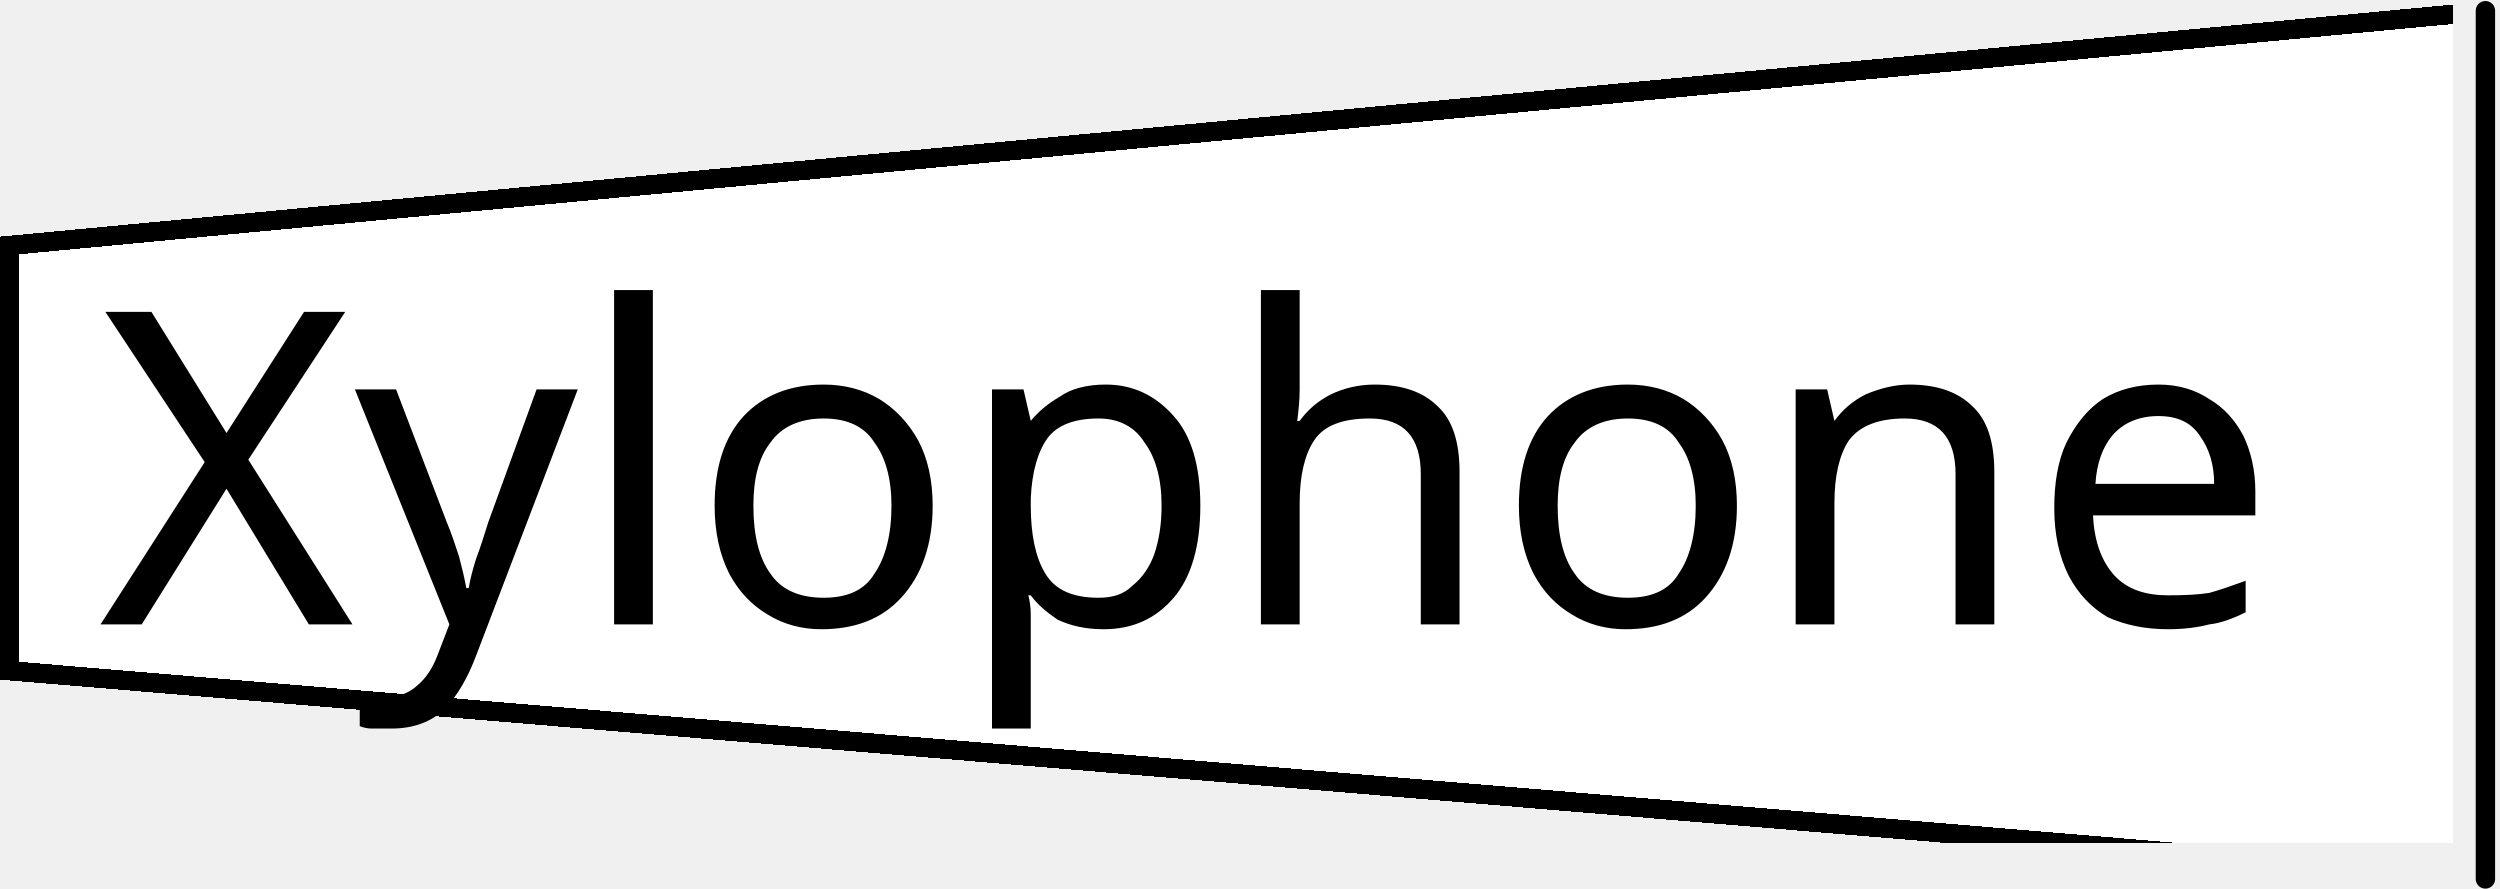
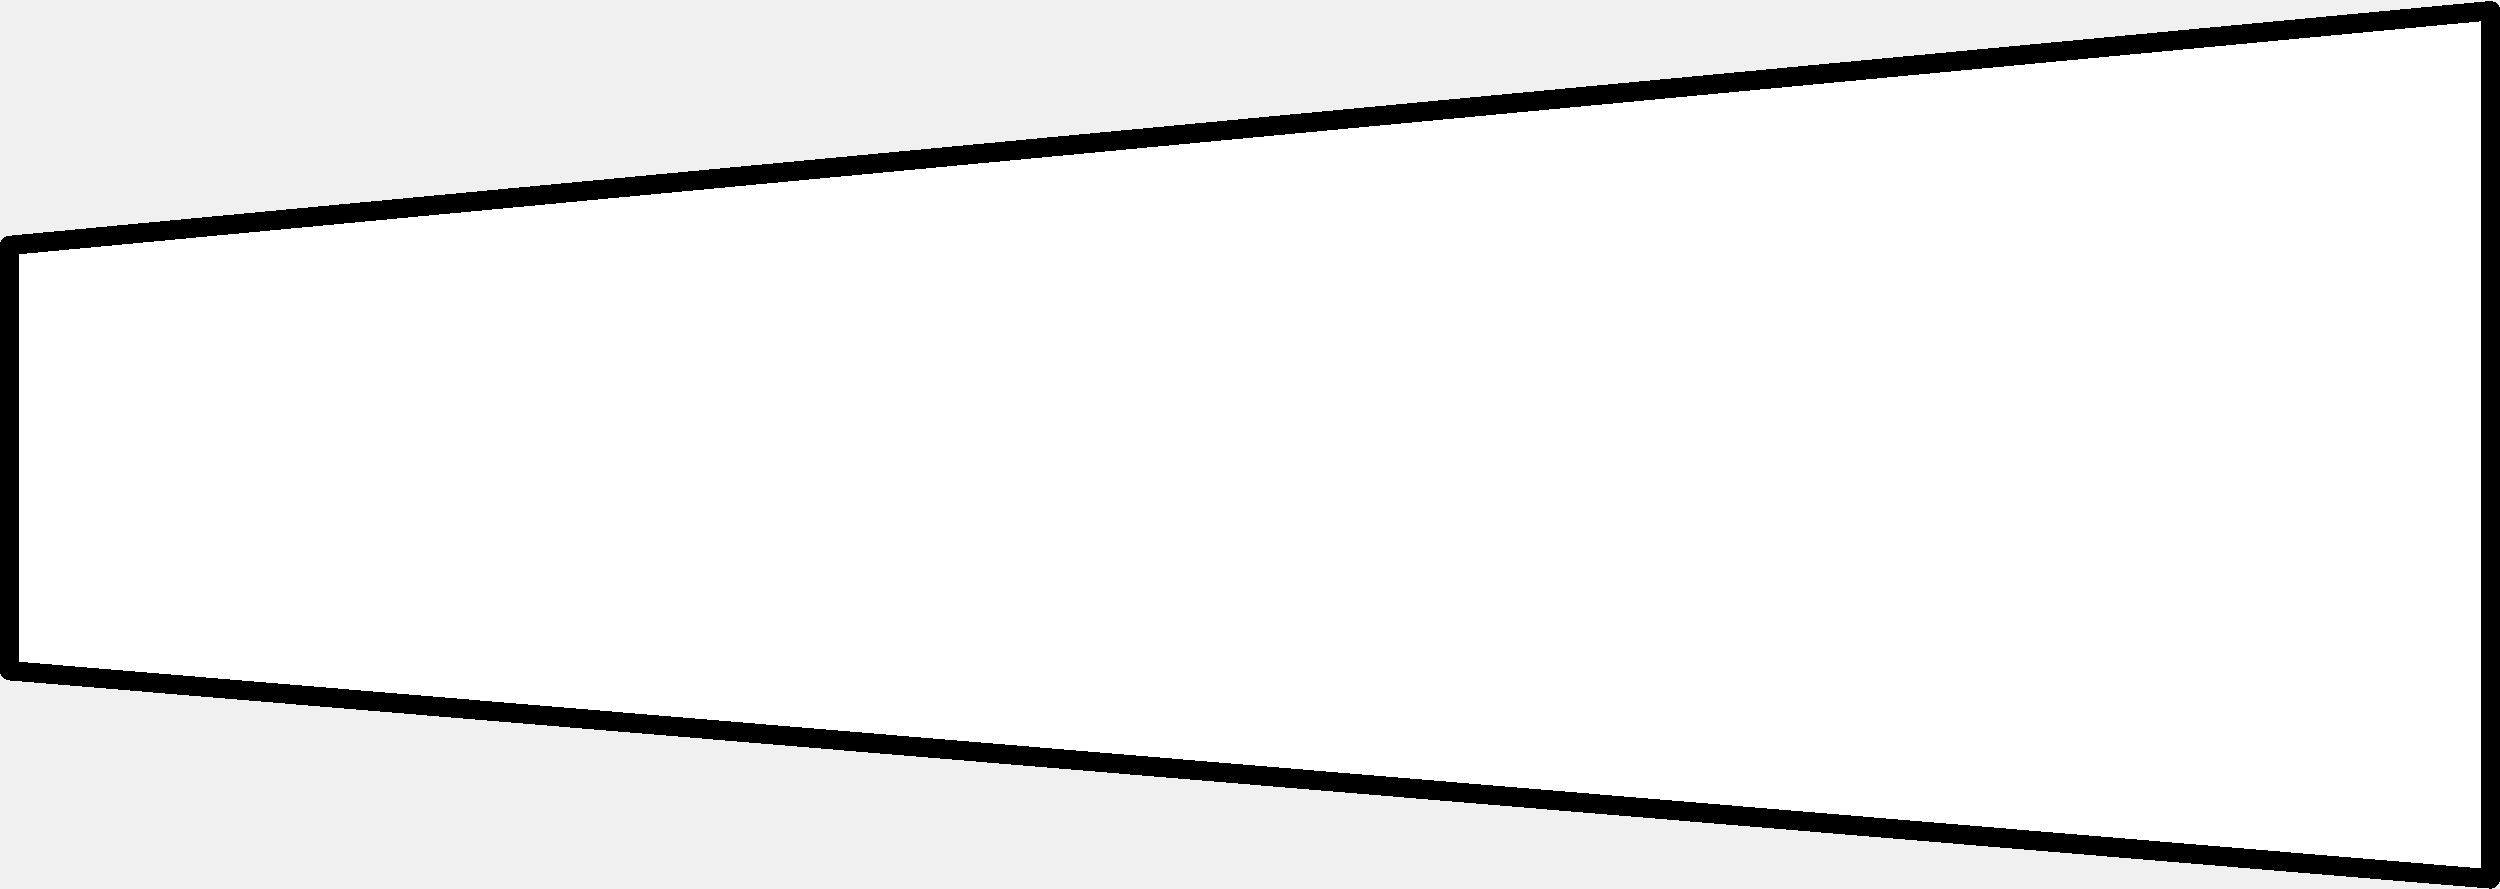
<svg xmlns="http://www.w3.org/2000/svg" width="16.125mm" height="5.731mm" viewBox="0 0 16.125 5.731" version="1.1" id="svg3">
-   <style id="style1">
- text { white-space: pre; }
- .sfont-3 { font-style:normal; font-weight:400; font-size:2.469px; font-family:游ゴシック; }
- </style>
-   <defs id="defs1" />
-   <g id="Group-3104" style="fill:#ffffff;fill-opacity:1;stroke:#000000;stroke-width:0.125;stroke-dasharray:none;stroke-opacity:1" transform="translate(-0.302083,-0.2958885)">
-     <defs id="defs2">
-       <symbol id="ObjectBody-0">
-         <path d="m 16.365,5.965 c 0,0 0,-5.6 0,-5.6 0,0 -16,1.514 -16,1.514 0,0 0,2.743 0,2.743 0,0 16,1.343 16,1.343" id="path1" />
-       </symbol>
-     </defs>
-     <use href="#ObjectBody-0" fill="#ffffffff" stroke="transparent" shape-rendering="crispEdges" id="use2" style="fill:#ffffff;fill-opacity:1;stroke:#000000;stroke-width:0.125;stroke-dasharray:none;stroke-opacity:1" />
-     <text class="sfont-3" fill="#000000ff" id="text2" style="fill:#ffffff;fill-opacity:1;stroke:#000000;stroke-width:0.125;stroke-dasharray:none;stroke-opacity:1">
-       <tspan x="4.957" y="3.868" id="tspan2" style="fill:#ffffff;fill-opacity:1;stroke:#000000;stroke-width:0.125;stroke-dasharray:none;stroke-opacity:1">Xyloph.</tspan>
-     </text>
-     <use href="#ObjectBody-0" fill="none" stroke="#000000ff" stroke-width="0.125" stroke-linecap="round" stroke-linejoin="round" shape-rendering="crispEdges" id="use3" style="fill:#ffffff;fill-opacity:1;stroke:#000000;stroke-width:0.125;stroke-dasharray:none;stroke-opacity:1" />
-     <path d="M 16.333 0.365 V 5.965" fill="none" stroke="#000000" stroke-width="0.125" stroke-linecap="round" stroke-linejoin="round" id="right-edge-repair" />
+   <g id="Group-xylophone-a" style="fill:#ffffff;fill-opacity:1;stroke:#000000;stroke-width:0.125;stroke-linecap:round;stroke-linejoin:round;stroke-dasharray:none;stroke-opacity:1">
+     <path id="xylophone-a-body" shape-rendering="crispEdges" d="M 16.063,5.669 L 16.063,0.069 L 0.062,1.583 L 0.062,4.326 Z" />
  </g>
-   <text xml:space="preserve" style="font-style:normal;font-variant:normal;font-weight:normal;font-stretch:normal;font-size:2.822px;line-height:1.25;font-family:'Yu Gothic';-inkscape-font-specification:'Yu Gothic, Normal';font-variant-ligatures:normal;font-variant-caps:normal;font-variant-numeric:normal;font-variant-east-asian:normal;text-align:center;text-anchor:middle;white-space:pre;stroke-width:0.265" x="8.758" y="4.028" id="text3">
-     <tspan id="tspan3" style="font-style:normal;font-variant:normal;font-weight:normal;font-stretch:normal;font-size:2.822px;font-family:'Yu Gothic';-inkscape-font-specification:'Yu Gothic, Normal';font-variant-ligatures:normal;font-variant-caps:normal;font-variant-numeric:normal;font-variant-east-asian:normal;stroke-width:0.265" x="8.758" y="4.028">Xylophone</tspan>
-   </text>
</svg>
